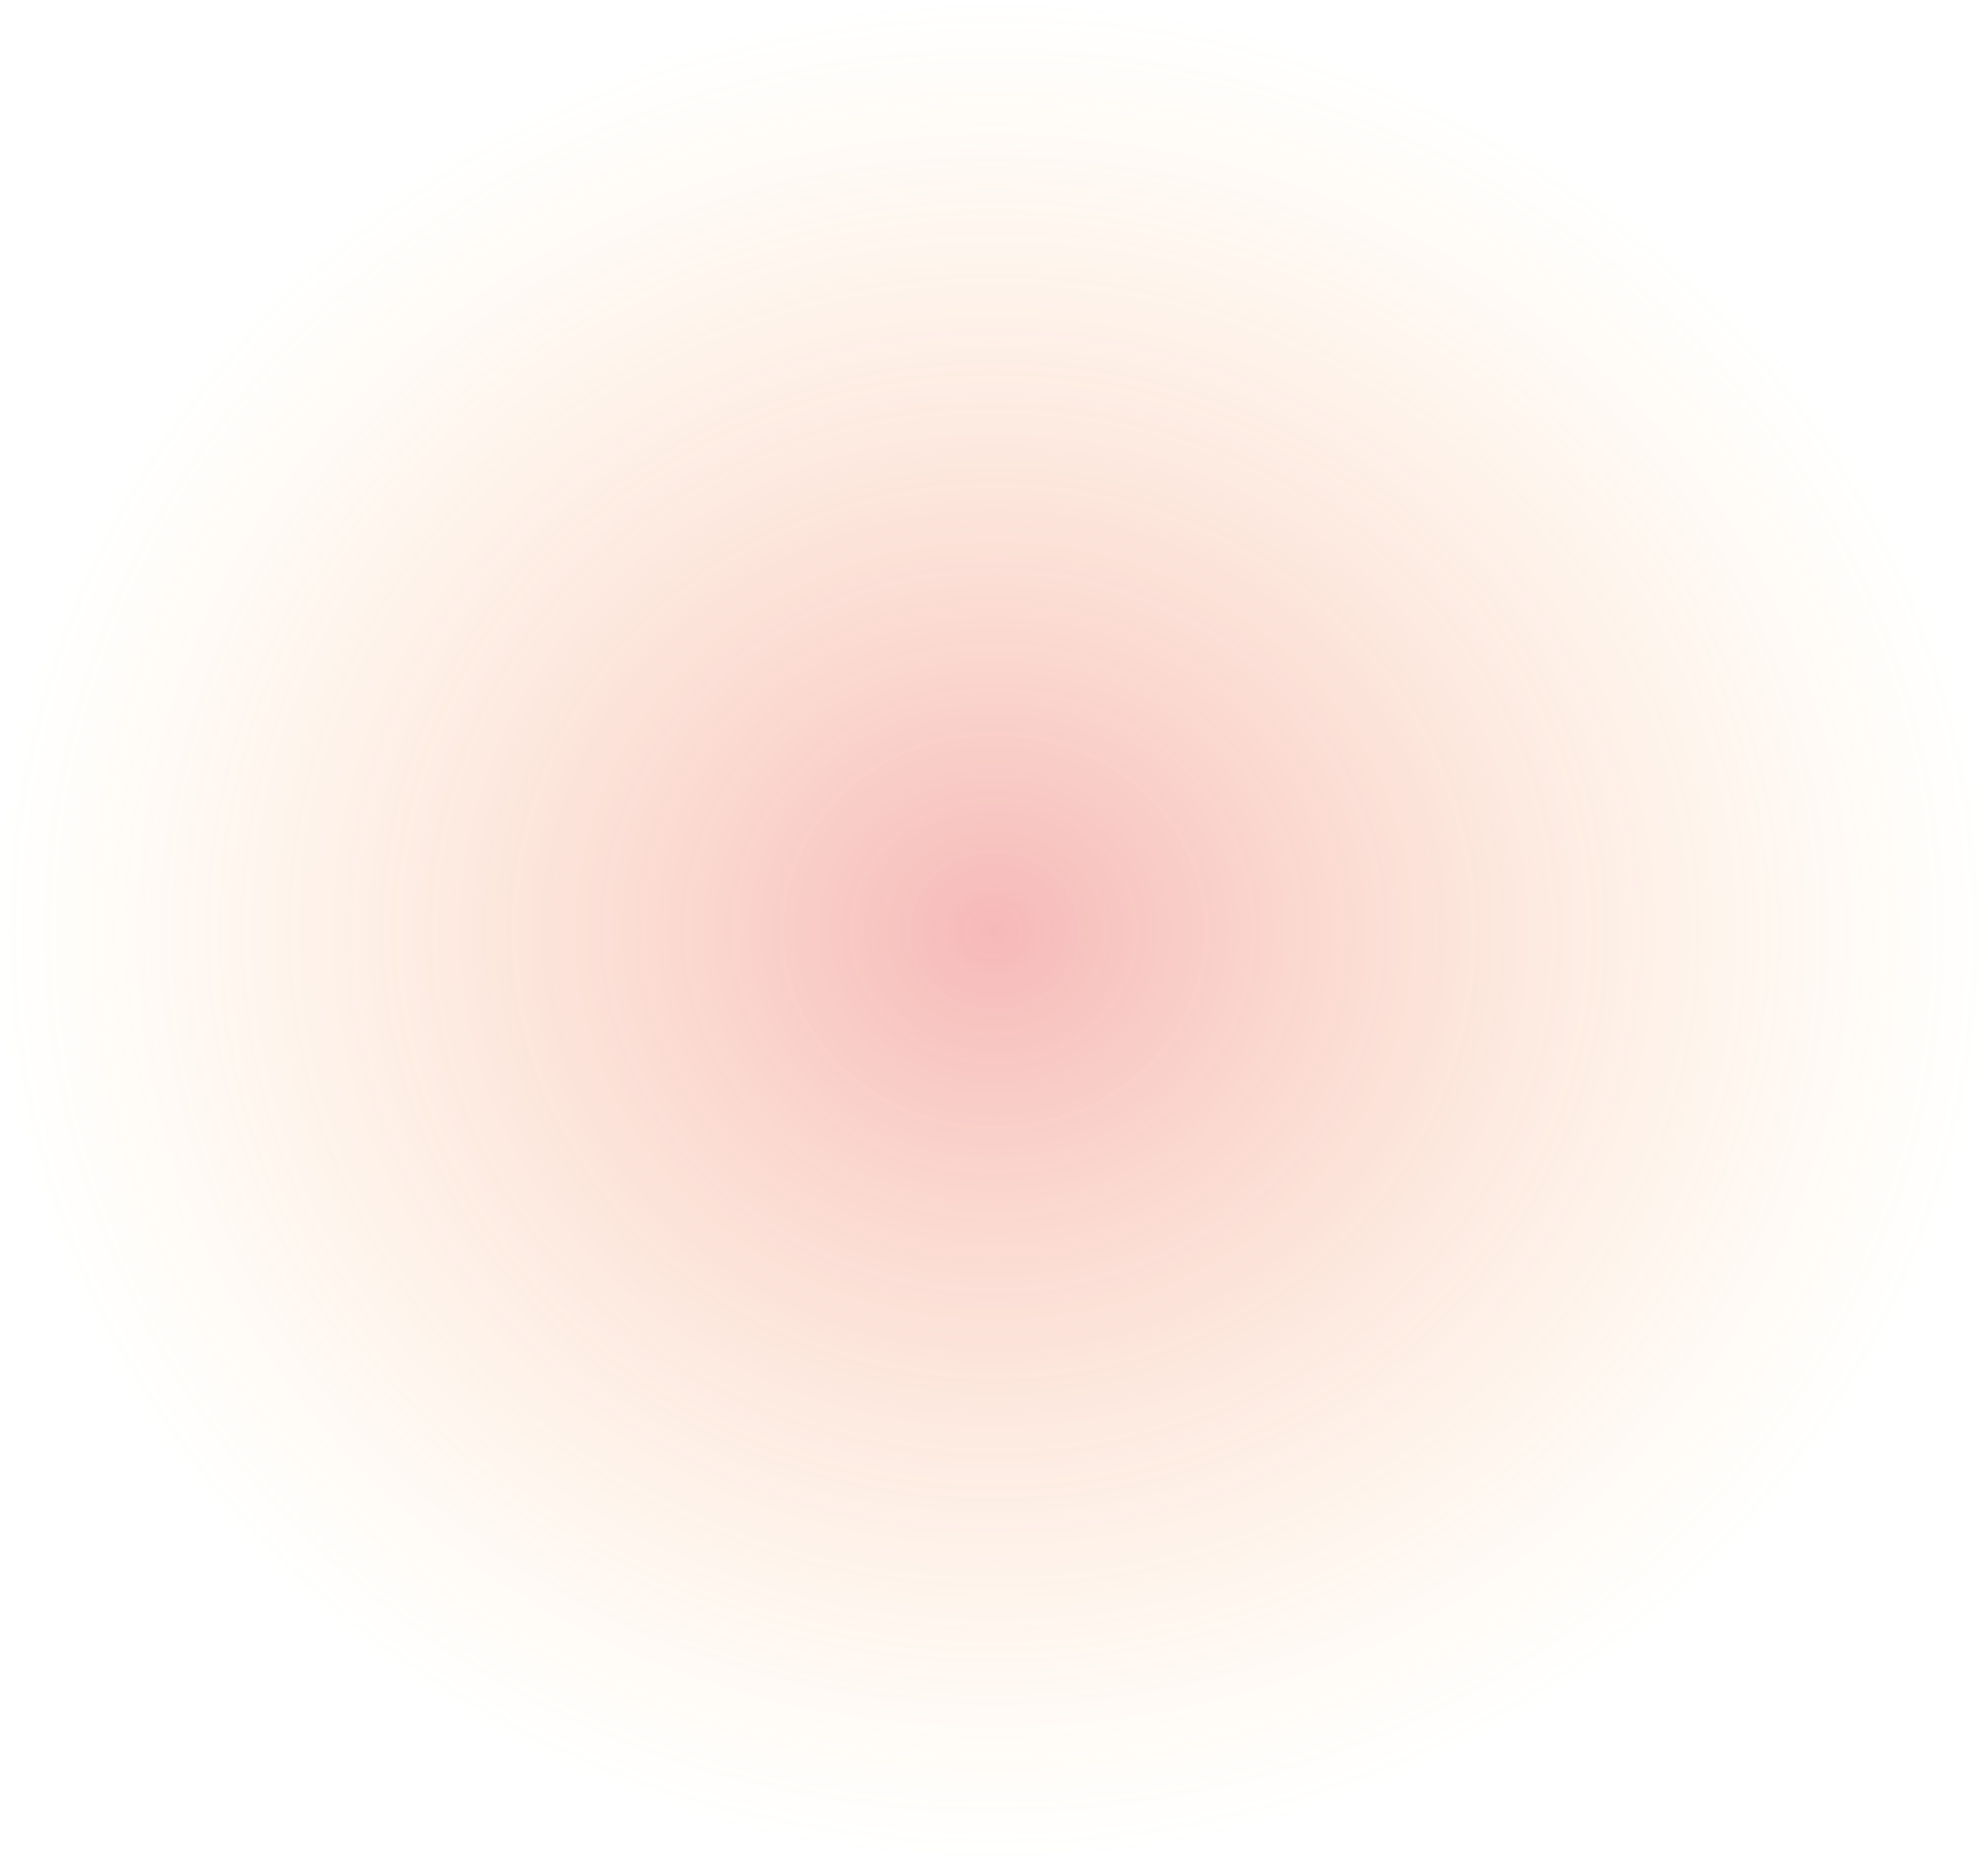
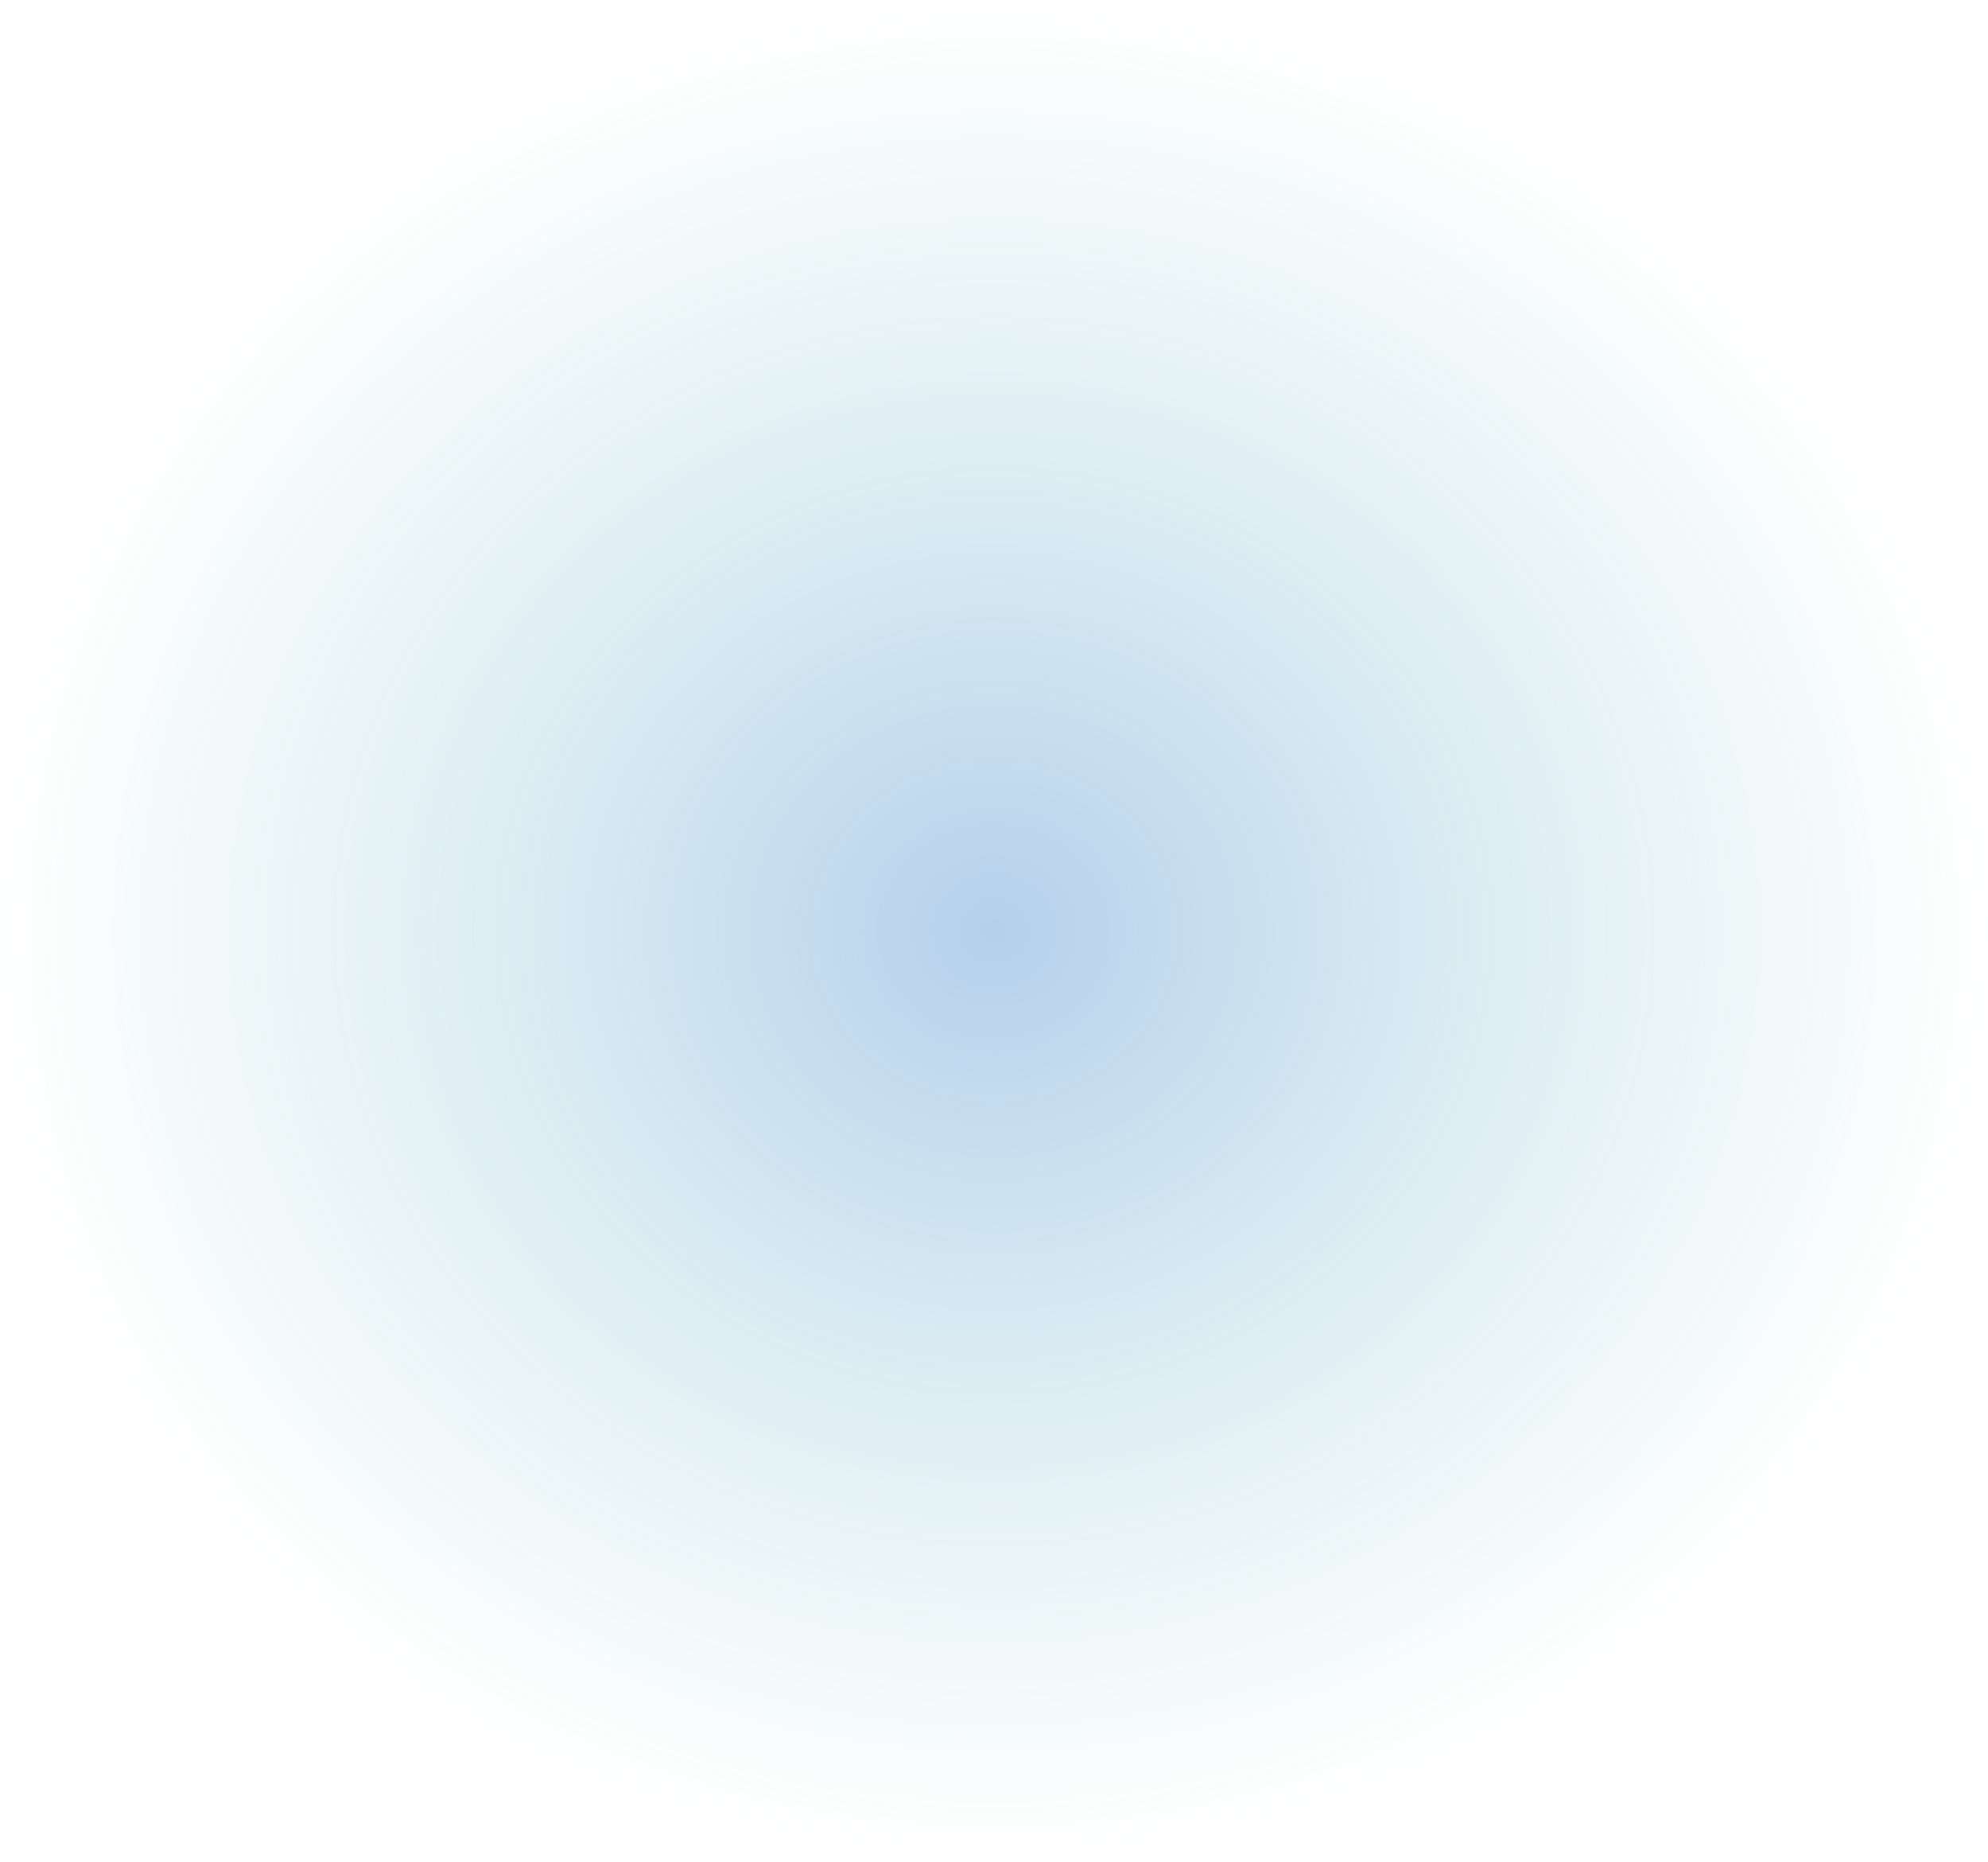
<svg xmlns="http://www.w3.org/2000/svg" width="361" height="338" viewBox="0 0 361 338" fill="none">
  <ellipse cx="180.5" cy="169" rx="180.5" ry="169" fill="url(#paint0_radial_6_4)" />
  <defs>
    <radialGradient id="paint0_radial_6_4" cx="0" cy="0" r="1" gradientUnits="userSpaceOnUse" gradientTransform="translate(180.5 169) rotate(90) scale(169 180.5)">
-       <stop stop-color="#E43030" stop-opacity="0.34" />
-       <stop offset="1" stop-color="#FFB746" stop-opacity="0" />
+       <stop stop-color="#2674c7" stop-opacity="0.34" />
+       <stop offset="1" stop-color="#47b5b0" stop-opacity="0" />
    </radialGradient>
  </defs>
</svg>
